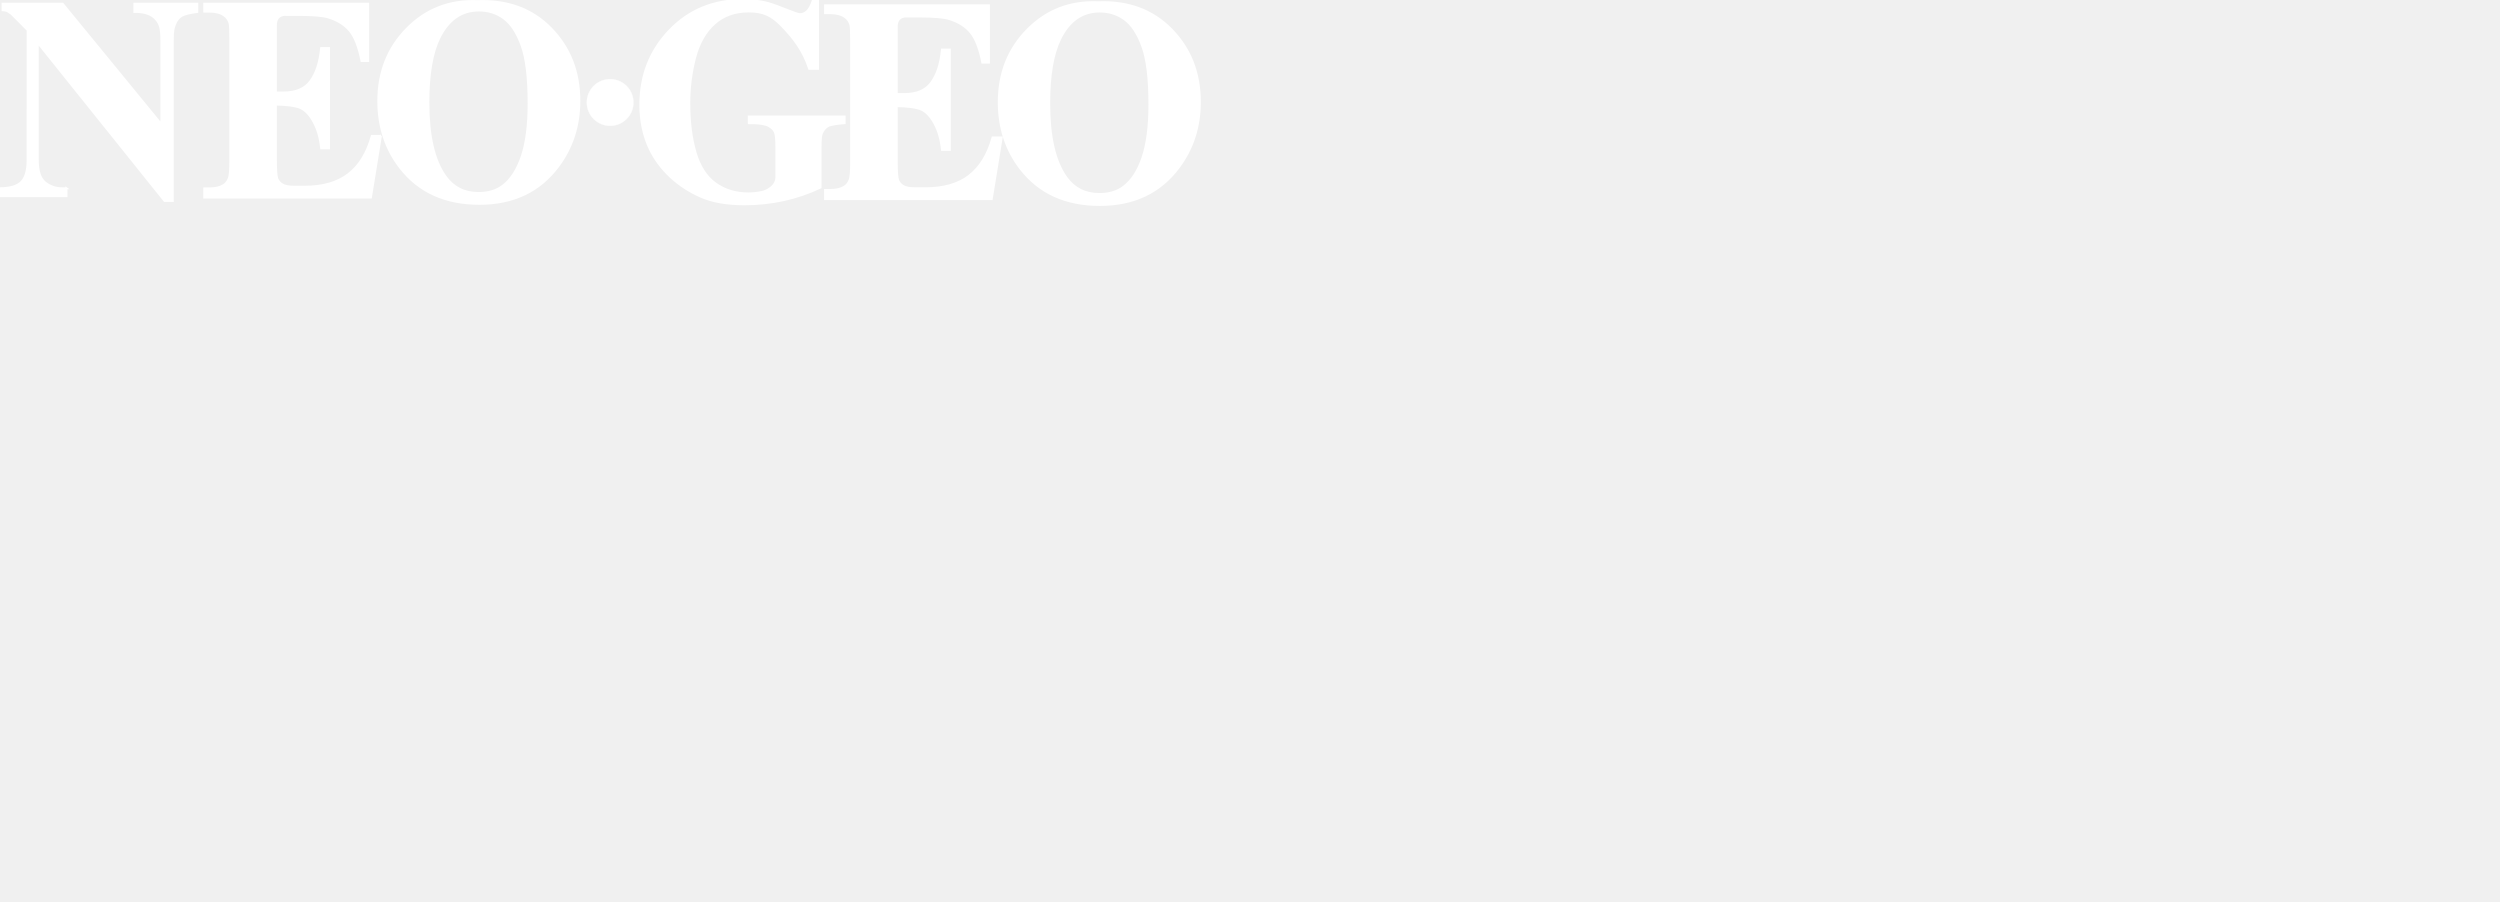
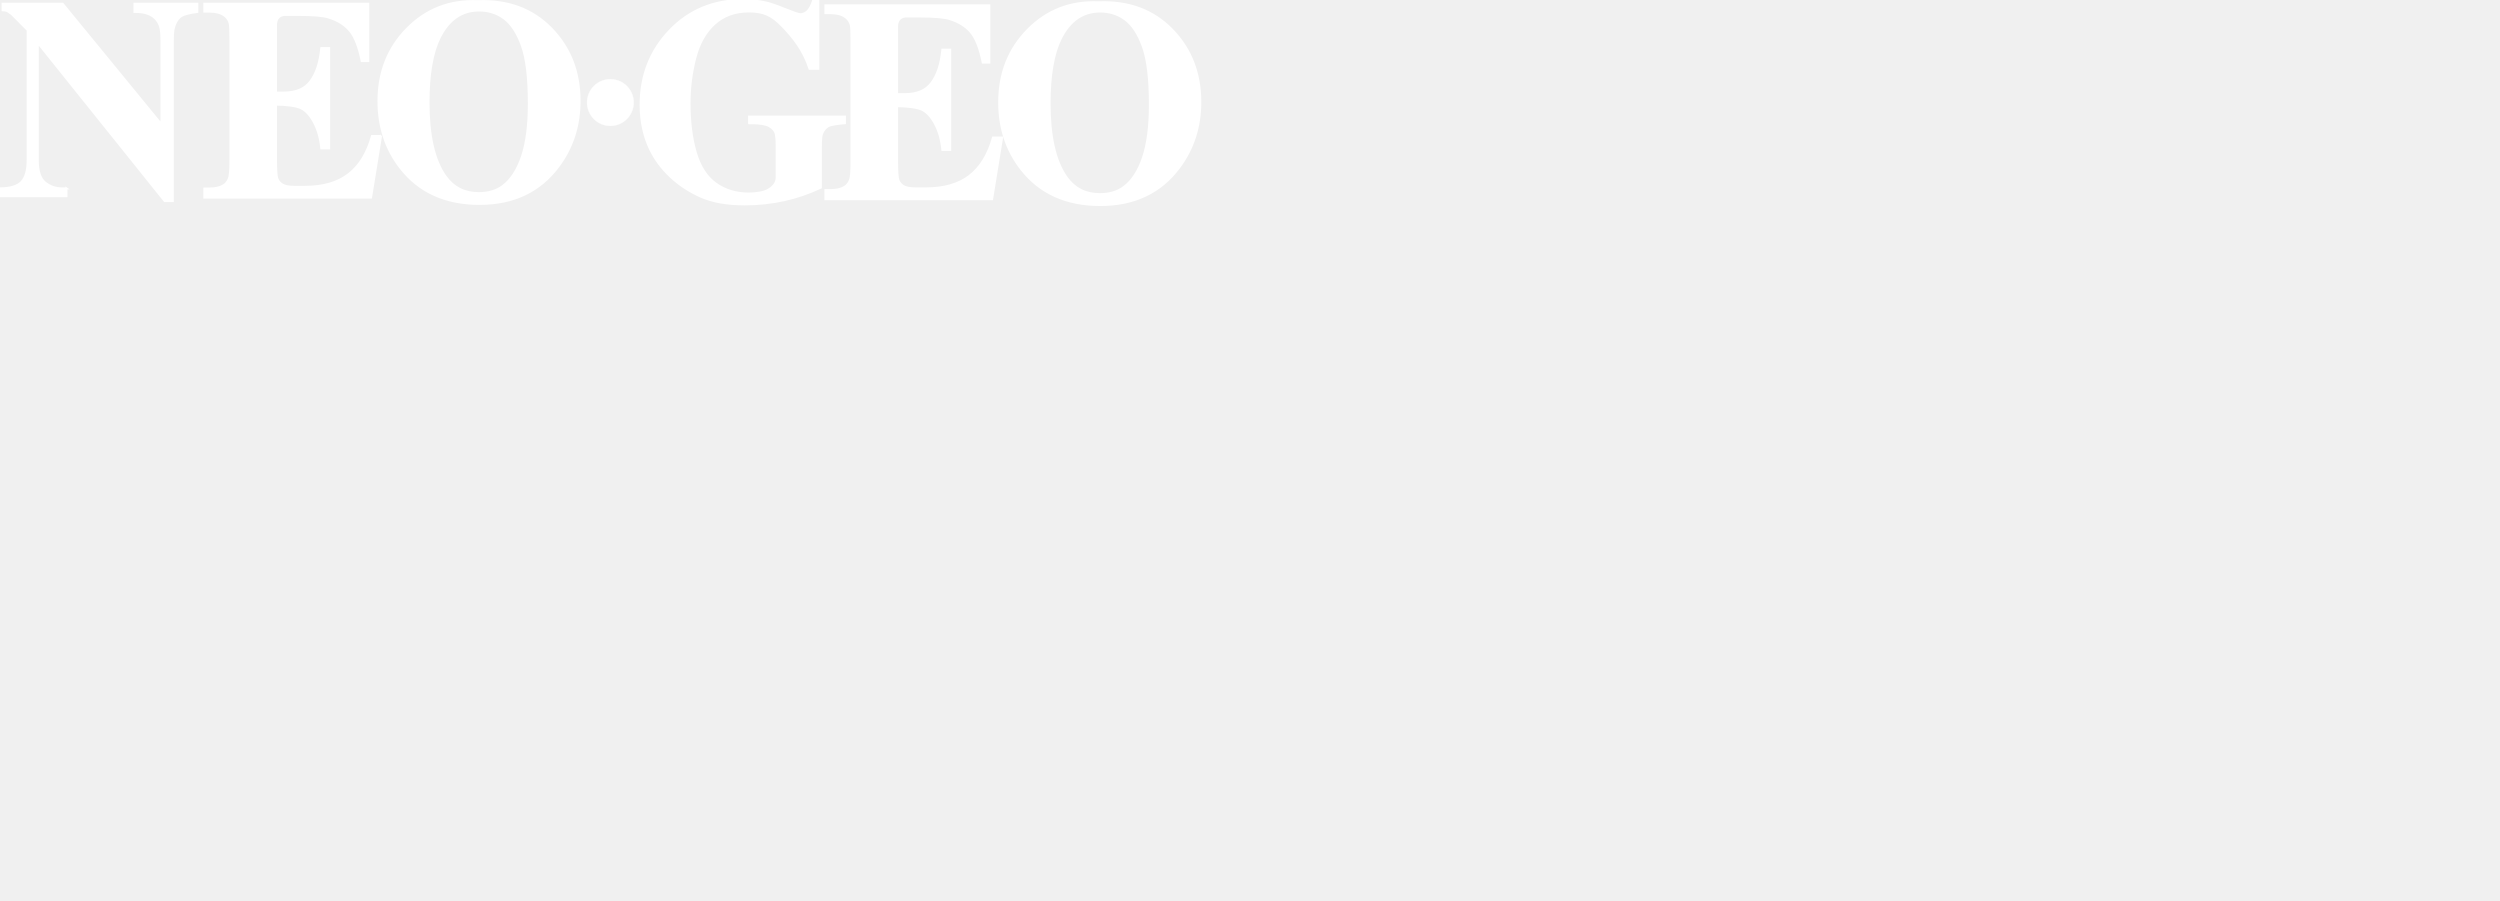
<svg xmlns="http://www.w3.org/2000/svg" version="1.1" id="Ebene_1" x="0px" y="0px" enable-background="new 0 0 566.929 96.834">
-   <g transform="translate(-683.1733,-356.1775)" id="g3" style="fill:#ffffff;fill-opacity:1">
+   <g transform="matrix(0.352778, 0, 0, 0.352778, -241.0085, -125.6486)" id="g3" style="fill:#ffffff;fill-opacity:1">
    <g transform="matrix(0.934032,0,0,0.934032,69.31126,27.64052)" id="g5" style="fill:#ffffff;fill-opacity:1;stroke:#ffffff;stroke-opacity:1">
      <g transform="translate(1.5605469e-5,0)" id="g7" style="fill:#ffffff;fill-opacity:1;stroke:#ffffff;stroke-opacity:1">
        <path d="M1036.018,414.062h2.403c2.244,0,6.081,0.462,7.662,1.388c1.581,0.92,2.624,1.953,3.126,3.095     c0.504,1.142,0.759,3.661,0.759,7.551v15.273c0,4.609-4.87,6.957-7.216,7.467c-2.357,0.508-4.646,0.763-6.877,0.763     c-6.43,0-11.98-1.673-16.66-5.021c-4.674-3.35-8.061-8.586-10.163-15.727c-2.097-7.131-3.143-15.422-3.143-24.892     c0-7.811,0.958-15.43,2.875-22.852c1.922-7.424,5.188-13.208,9.801-17.36c4.613-4.148,10.395-6.223,17.337-6.223     c7.266,0,11.518,1.839,16.865,7.398c5.47,5.681,10.717,12.137,13.78,21.614h4.473v-34.796h-2.545     c-0.918,2.787-1.92,4.68-3.015,5.679c-1.1,1.003-2.29,1.502-3.565,1.502c-0.824,0-3.49-0.906-7.988-2.718     c-4.498-1.814-7.756-2.915-9.765-3.303c-3.699-0.772-6.574-1.162-11.185-1.162c-14.895,0-27.259,5.119-37.085,15.355     c-9.826,10.245-14.736,22.785-14.736,37.63c0,8.295,1.595,15.792,4.795,22.487c2.513,5.192,5.997,9.857,10.451,14.01     c4.456,4.147,9.602,7.496,15.422,10.048c5.828,2.543,13.151,3.818,21.969,3.818c6.903,0,13.556-0.713,19.98-2.139     c6.422-1.43,12.597-3.546,18.55-6.351v-20.524c0-3.597,0.203-5.859,0.613-6.779c0.73-1.752,1.767-3.003,3.114-3.76     c1.344-0.757,5.016-1.248,8.438-1.495v-3.36h-48.486v3.36L1036.018,414.062z" id="path9" style="fill-opacity: 1; stroke: rgb(255, 255, 255); stroke-opacity: 1;" />
        <path d="M1147.468,440.646c-5.525,4.23-12.879,6.344-22.05,6.344h-5.228c-2.802,0-4.826-0.381-6.085-1.152     c-1.248-0.77-2.112-1.757-2.568-2.959c-0.458-1.202-0.688-4.498-0.688-9.88v-27.567c4.711,0,10.227,0.613,12.703,1.844     c2.474,1.225,4.646,3.624,6.512,7.191c1.874,3.565,3.099,7.503,3.682,13.092h3.975v-50.731h-3.975     c-0.78,7.622-2.574,12.739-5.391,16.644c-2.815,3.905-7.356,5.858-13.615,5.858h-3.896v-34.029     c-0.031-5.915,5.242-5.23,5.242-5.23h6.16c7.448,0,12.521,0.436,15.229,1.305c4.642,1.443,8.235,3.706,10.773,6.787     c2.541,3.084,4.508,8.161,5.911,15.241h3.335v-28.978h-82.888v3.969h2.614c3.185,0,5.696,0.673,7.528,2.019     c1.305,0.914,2.2,2.218,2.679,3.9c0.245,1.006,0.366,3.726,0.366,8.153v61.307c0,4.906-0.266,7.938-0.799,9.096     c-0.675,1.633-1.644,2.789-2.896,3.463c-1.74,1.012-4.032,1.516-6.875,1.516h-2.616v4.611h84.291l5.065-31.174h-4.625     c-2.415,8.678-6.386,15.133-11.913,19.361" id="path11" style="fill-opacity: 1; stroke: rgb(255, 255, 255); stroke-opacity: 1;" />
        <path d="M1212.688,352.888c-14.125-0.583-26.03,4.02-35.697,13.819c-9.686,9.791-14.514,22.035-14.514,36.713     c0,13.078,3.718,24.378,11.16,33.907c9.414,12.053,22.738,18.088,39.975,18.088c17.18,0,30.49-6.319,39.908-18.964     c7.11-9.516,10.667-20.557,10.667-33.104c0-14.679-4.77-26.906-14.297-36.68c-9.537-9.775-21.927-14.366-37.185-13.778      M1235.236,431.349c-2.308,6.827-5.531,11.798-9.675,14.901c-3.25,2.434-7.3,3.647-12.153,3.647     c-7.206,0-12.803-2.821-16.814-8.454c-5.744-8.065-8.621-20.524-8.621-37.391c0-14.192,1.859-25.073,5.581-32.651     c4.567-9.229,11.227-13.844,19.984-13.844c4.757,0,8.96,1.338,12.609,4.011c3.649,2.671,6.65,7.253,9.004,13.737     c2.357,6.491,3.534,16.263,3.534,29.341c0,10.98-1.152,19.886-3.463,26.715" id="path13" style="fill-opacity: 1; stroke: rgb(255, 255, 255); stroke-opacity: 1;" />
      </g>
      <path d="M899.717,454.844c17.18,0,30.488-6.321,39.908-18.964c7.108-9.527,10.666-20.555,10.666-33.104    c0-14.679-4.77-26.905-14.299-36.68c-9.535-9.774-21.926-14.364-37.183-13.778c-14.125-0.582-26.03,4.021-35.697,13.82    c-9.684,9.79-14.514,22.035-14.514,36.713c0,13.077,3.717,24.379,11.162,33.906c9.411,12.053,22.736,18.088,39.974,18.088     M879.507,370.885c4.566-9.229,11.227-13.844,19.987-13.844c4.756,0,8.957,1.335,12.606,4.009    c3.649,2.673,6.651,7.253,9.007,13.737c2.354,6.49,3.532,16.262,3.532,29.332c0,10.98-1.152,19.888-3.462,26.715    c-2.305,6.827-5.531,11.798-9.675,14.909c-3.248,2.43-7.299,3.645-12.153,3.645c-7.206,0-12.805-2.819-16.817-8.454    c-5.743-8.065-8.618-20.524-8.618-37.39c0-14.192,1.858-25.073,5.579-32.651" id="path15" style="fill-opacity: 1; stroke: rgb(255, 255, 255); stroke-opacity: 1;" />
      <path d="M849.935,420.502h-4.627c-2.414,8.676-6.387,15.133-11.913,19.359c-5.526,4.23-12.879,6.344-22.042,6.344h-5.229    c-2.801,0-4.823-0.385-6.082-1.15c-1.253-0.772-2.112-1.759-2.57-2.961c-0.457-1.204-0.688-4.498-0.688-9.882v-27.567    c4.71,0,10.228,0.615,12.705,1.846c2.474,1.225,4.647,3.626,6.513,7.191c1.872,3.567,3.098,7.503,3.681,13.094h3.976v-50.733    h-3.976c-0.779,7.619-2.575,12.739-5.392,16.644c-2.811,3.906-7.354,5.857-13.613,5.857h-3.897v-34.029    c-0.032-5.916,5.244-5.23,5.244-5.23h6.155c7.453,0,12.532,0.435,15.24,1.302c4.645,1.443,8.235,3.709,10.774,6.789    c2.541,3.082,4.51,8.164,5.914,15.239h3.332v-29.001h-82.887v3.994h2.612c3.185,0,5.696,0.674,7.529,2.017    c1.303,0.914,2.196,2.218,2.676,3.901c0.244,1.007,0.366,3.725,0.366,8.151v61.309c0,4.906-0.265,7.938-0.797,9.088    c-0.674,1.633-1.644,2.794-2.893,3.465c-1.74,1.012-4.032,1.516-6.882,1.516h-2.612v4.611h84.29l5.067-31.174L849.935,420.502z" id="path17" style="fill-opacity: 1; stroke: rgb(255, 255, 255); stroke-opacity: 1;" />
      <path d="M690.849,447.002h-2.237c-3.21,0-6.061-0.985-8.554-2.957c-2.488-1.972-3.734-5.765-3.734-11.392v-59.211l64.138,79.957    l4.159,0.006v-81.55c0-4.637,0.385-5.983,1.15-7.891c0.765-1.908,1.835-3.285,3.201-4.131c1.368-0.844,4.05-1.532,8.04-2.064    v-4.149h-31.818v4.149c5.245-0.096,8.991,1.255,11.211,4.057c1.626,2.077,2.439,4.135,2.439,10.031v42.706l-49.931-60.943h-30.381    v3.291c2.888,0.096,2.991,1.063,4.529,1.88l8.138,8.191l-0.011,65.664c0,5.194-1.026,8.868-3.074,11.03    c-2.05,2.164-5.684,3.268-10.897,3.316v3.969h33.617v-3.969L690.849,447.002z" id="path19" style="fill-opacity: 1; stroke: rgb(255, 255, 255); stroke-opacity: 1;" />
      <path stroke="#000000" stroke-width="0.133" d="M977.661,403.577c0,6.516-5.282,11.796-11.794,11.796    c-6.517,0-11.797-5.284-11.797-11.796c0-6.517,5.284-11.796,11.797-11.796C972.383,391.781,977.661,397.064,977.661,403.577z" id="path21" style="fill-opacity: 1; stroke: rgb(255, 255, 255); stroke-opacity: 1;" />
    </g>
  </g>
</svg>
